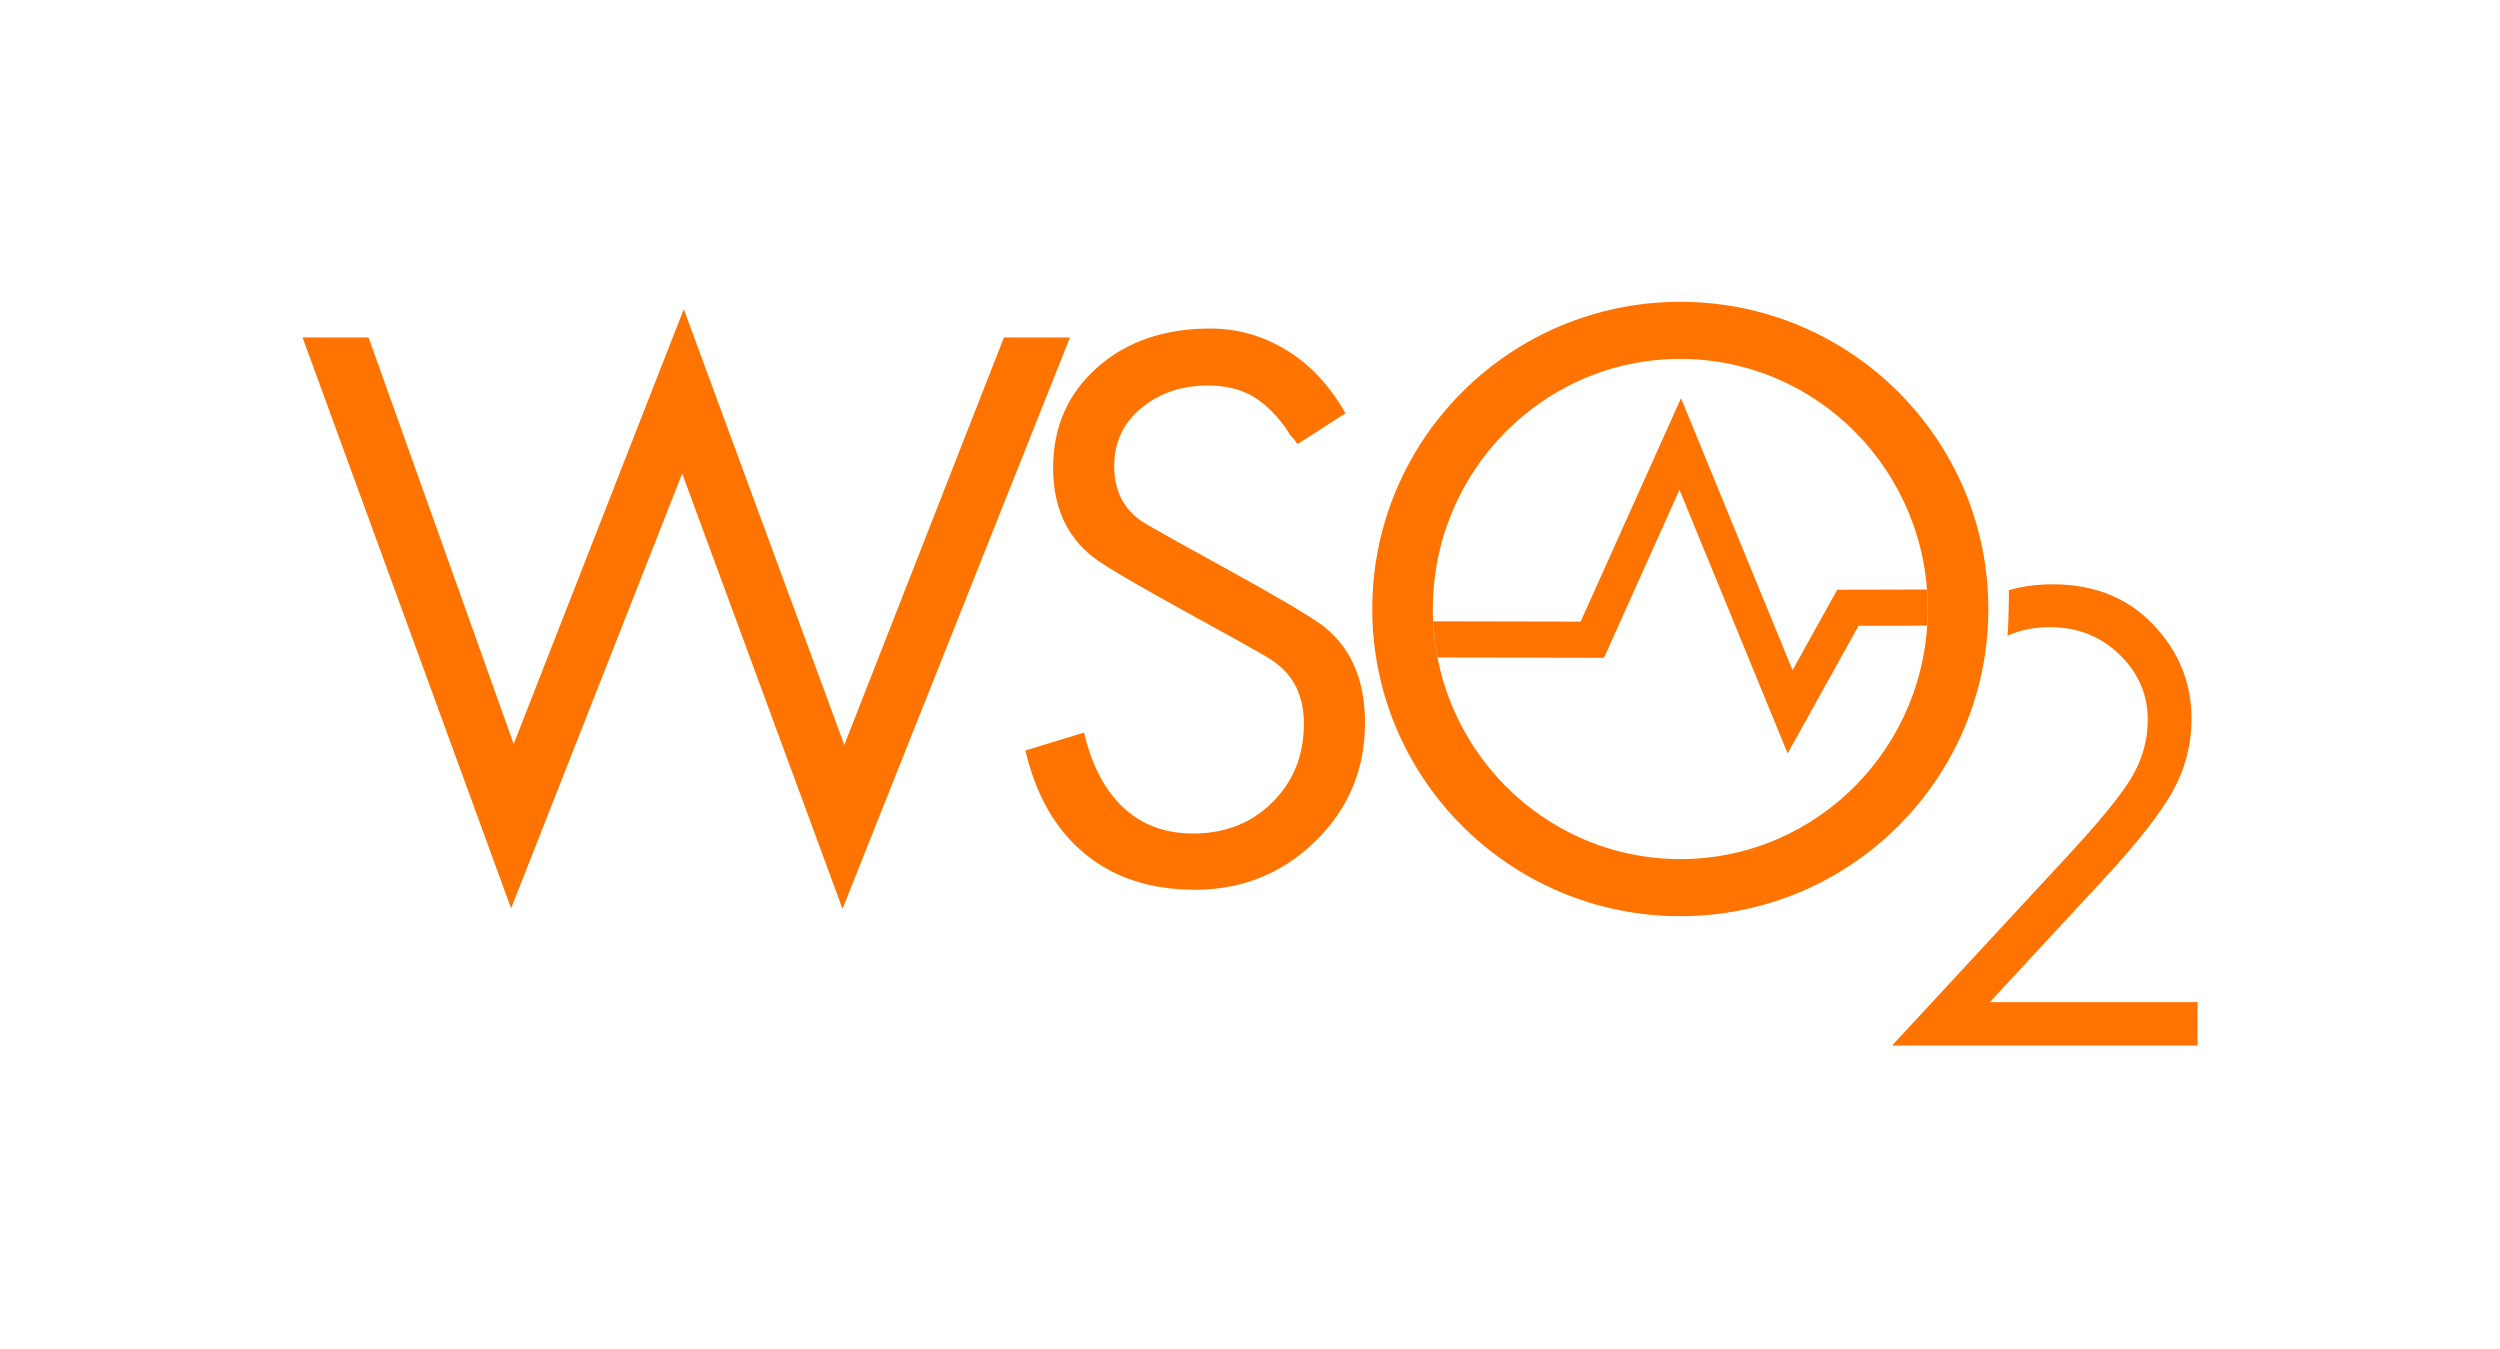
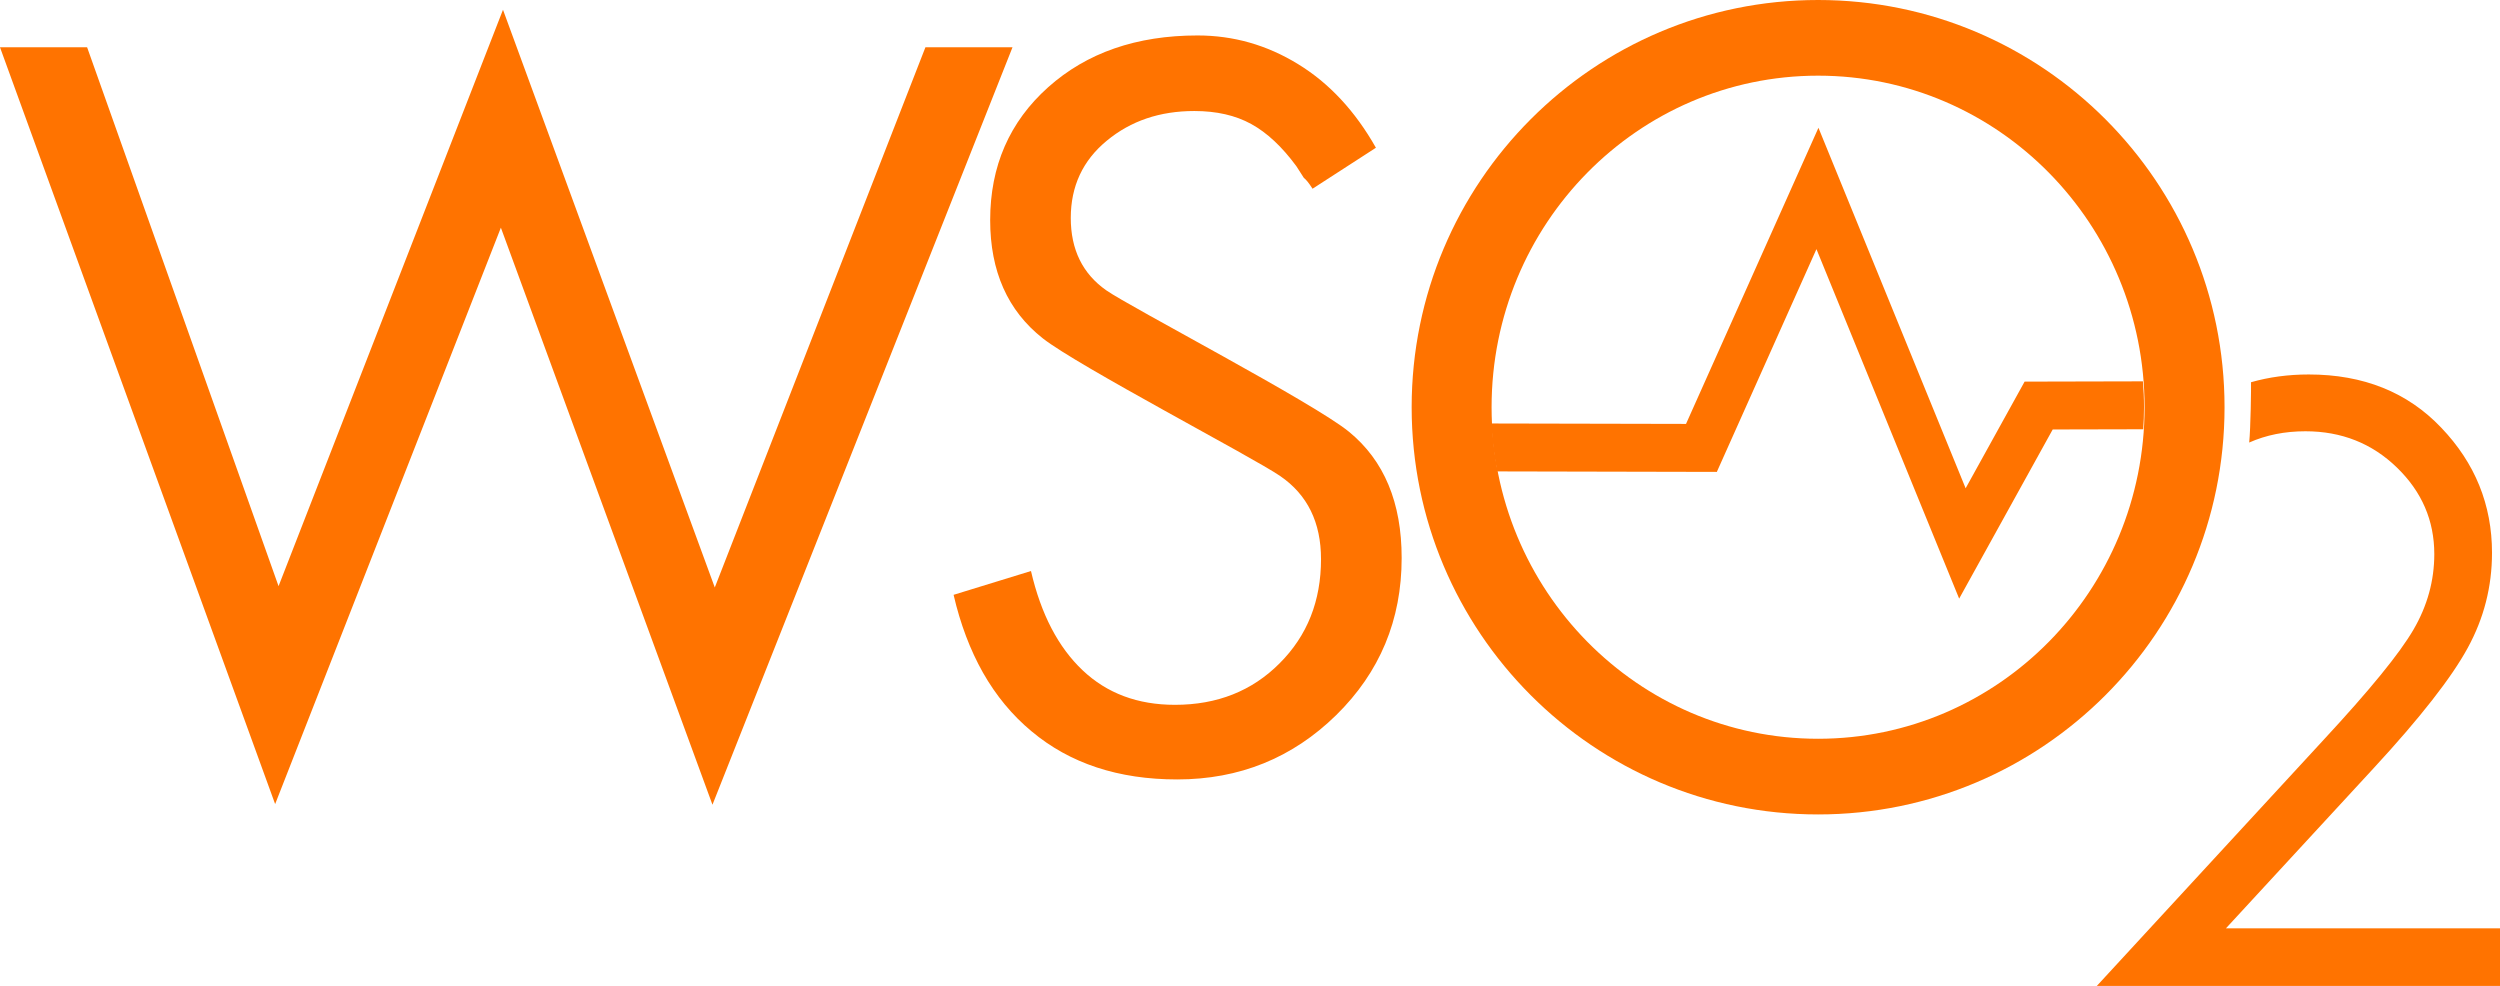
- <svg xmlns="http://www.w3.org/2000/svg" version="1.1" x="0px" y="0px" viewBox="0 0 246.065 132.691" enable-background="new 0 0 246.065 132.691" xml:space="preserve">
-   <g id="Layer_3">
- </g>
-   <g id="Layer_1">
-     <g>
-       <polygon fill="#FF7300" points="98.814,33.216 83.101,73.322 67.303,30.43 50.56,73.226 36.279,33.216 29.781,33.216     50.305,89.405 67.145,46.608 82.926,89.452 105.31,33.216   " />
-       <path fill="#FF7300" d="M130.424,61.764c-2.621-2.142-16.349-9.274-18.115-10.507c-1.76-1.229-2.644-3.02-2.644-5.371    c0-2.354,0.897-4.265,2.686-5.733c1.789-1.477,3.967-2.206,6.532-2.206c1.654,0,3.067,0.318,4.246,0.964    c1.175,0.643,2.298,1.687,3.364,3.13l0.565,0.876c0.157,0.113,0.376,0.38,0.643,0.801l4.729-3.042    c-1.55-2.727-3.486-4.797-5.814-6.216c-2.321-1.414-4.822-2.123-7.489-2.123c-4.544,0-8.262,1.279-11.148,3.846    c-2.882,2.565-4.323,5.858-4.323,9.868c0,3.79,1.303,6.718,3.922,8.773c2.622,2.056,15.685,8.837,17.715,10.227    c2.032,1.387,3.043,3.444,3.043,6.171c0,3.1-1.021,5.674-3.082,7.728c-2.059,2.063-4.666,3.088-7.813,3.088    c-2.777,0-5.075-0.854-6.89-2.567c-1.818-1.712-3.104-4.161-3.851-7.369l-5.773,1.766c0.503,2.164,1.238,4.092,2.188,5.771    c0.977,1.714,2.185,3.168,3.626,4.362c2.857,2.382,6.478,3.573,10.863,3.573c4.648,0,8.598-1.595,11.862-4.772    c3.256-3.18,4.886-7.067,4.886-11.666C134.352,67.025,133.044,63.897,130.424,61.764z" />
-       <path fill="#FF7300" d="M197.726,58.086c1.347-0.383,2.777-0.576,4.306-0.576c4.072,0,7.37,1.318,9.883,3.951    c2.522,2.623,3.787,5.723,3.787,9.294c0,2.51-0.604,4.862-1.813,7.06c-1.2,2.196-3.54,5.18-7.017,8.927l-11.019,11.892h20.443    v4.277h-30.074l16.922-18.273c3.428-3.681,5.663-6.405,6.699-8.181c1.037-1.771,1.552-3.645,1.552-5.606    c0-2.491-0.927-4.637-2.79-6.43c-1.854-1.792-4.129-2.694-6.822-2.694c-1.54,0-2.936,0.28-4.197,0.837    C197.699,61.49,197.74,58.486,197.726,58.086z" />
-       <g>
-         <path fill="#FF7300" d="M165.385,29.706c-16.745,0-30.319,13.537-30.319,30.235s13.574,30.235,30.319,30.235     c16.744,0,30.319-13.537,30.319-30.235S182.129,29.706,165.385,29.706z M165.385,84.557c-13.451,0-24.356-11.021-24.356-24.616     s10.905-24.616,24.356-24.616s24.356,11.021,24.356,24.616S178.836,84.557,165.385,84.557z" />
-         <path fill="#FF7300" d="M189.66,58.023l-8.826,0.021l-4.4,7.918l-10.98-26.767l-9.878,21.988l-14.517-0.031     c0.058,1.211,0.205,2.399,0.431,3.558l16.385,0.035l7.43-16.54l10.645,25.949l6.979-12.558l6.752-0.016     c0.035-0.542,0.06-1.088,0.06-1.639C189.741,59.295,189.708,58.657,189.66,58.023z" />
-       </g>
-     </g>
-   </g>
-   <g id="menu">
- </g>
+ <svg xmlns="http://www.w3.org/2000/svg" width="71" height="28" viewBox="0 0 71 28" fill="none">
+   <path d="M26.282 1.343L20.3 16.684L14.285 0.277L7.911 16.647L2.474 1.343H0L7.814 22.836L14.225 6.466L20.234 22.854L28.755 1.343H26.282Z" fill="#FF7300" />
+   <path d="M38.312 12.263C37.315 11.443 32.088 8.716 31.416 8.244C30.746 7.773 30.41 7.089 30.41 6.19C30.41 5.289 30.751 4.558 31.432 3.997C32.113 3.432 32.942 3.153 33.919 3.153C34.548 3.153 35.086 3.275 35.535 3.522C35.983 3.768 36.41 4.167 36.816 4.719L37.031 5.054C37.091 5.097 37.174 5.199 37.276 5.36L39.076 4.196C38.486 3.153 37.749 2.361 36.862 1.819C35.979 1.277 35.027 1.007 34.011 1.007C32.281 1.007 30.866 1.496 29.767 2.478C28.67 3.459 28.121 4.719 28.121 6.252C28.121 7.702 28.617 8.822 29.614 9.608C30.613 10.395 35.586 12.988 36.358 13.52C37.132 14.05 37.517 14.837 37.517 15.88C37.517 17.066 37.128 18.051 36.343 18.836C35.559 19.625 34.566 20.017 33.369 20.017C32.311 20.017 31.437 19.691 30.746 19.036C30.054 18.381 29.564 17.444 29.28 16.217L27.082 16.893C27.273 17.721 27.553 18.458 27.915 19.101C28.287 19.756 28.747 20.313 29.296 20.769C30.384 21.681 31.762 22.136 33.431 22.136C35.201 22.136 36.705 21.526 37.947 20.31C39.186 19.094 39.807 17.607 39.807 15.848C39.808 14.275 39.31 13.079 38.312 12.263Z" fill="#FF7300" />
+   <path d="M63.929 10.855C64.442 10.709 64.987 10.635 65.569 10.635C67.119 10.635 68.374 11.139 69.331 12.146C70.291 13.149 70.773 14.335 70.773 15.701C70.773 16.661 70.543 17.56 70.083 18.401C69.626 19.241 68.735 20.383 67.412 21.816L63.217 26.364H71V28H59.55L65.992 21.01C67.297 19.602 68.148 18.561 68.543 17.881C68.938 17.204 69.134 16.487 69.134 15.737C69.134 14.784 68.781 13.964 68.072 13.278C67.366 12.592 66.499 12.248 65.474 12.248C64.888 12.248 64.357 12.355 63.877 12.568C63.919 12.157 63.934 11.008 63.929 10.855Z" fill="#FF7300" />
+   <path d="M51.634 0C45.259 0 40.091 5.178 40.091 11.565C40.091 17.952 45.259 23.13 51.634 23.13C58.008 23.13 63.177 17.952 63.177 11.565C63.177 5.178 58.008 0 51.634 0ZM51.634 20.981C46.513 20.981 42.361 16.766 42.361 11.565C42.361 6.365 46.513 2.149 51.634 2.149C56.755 2.149 60.906 6.365 60.906 11.565C60.906 16.766 56.755 20.981 51.634 20.981Z" fill="#FF7300" />
+   <path d="M60.859 10.83L57.499 10.838L55.824 13.867L51.644 3.629L47.883 12.039L42.356 12.027C42.378 12.491 42.434 12.945 42.52 13.388L48.758 13.402L51.587 7.075L55.64 17.001L58.297 12.197L60.867 12.191C60.881 11.984 60.89 11.775 60.89 11.564C60.89 11.317 60.878 11.073 60.859 10.83Z" fill="#FF7300" />
</svg>
